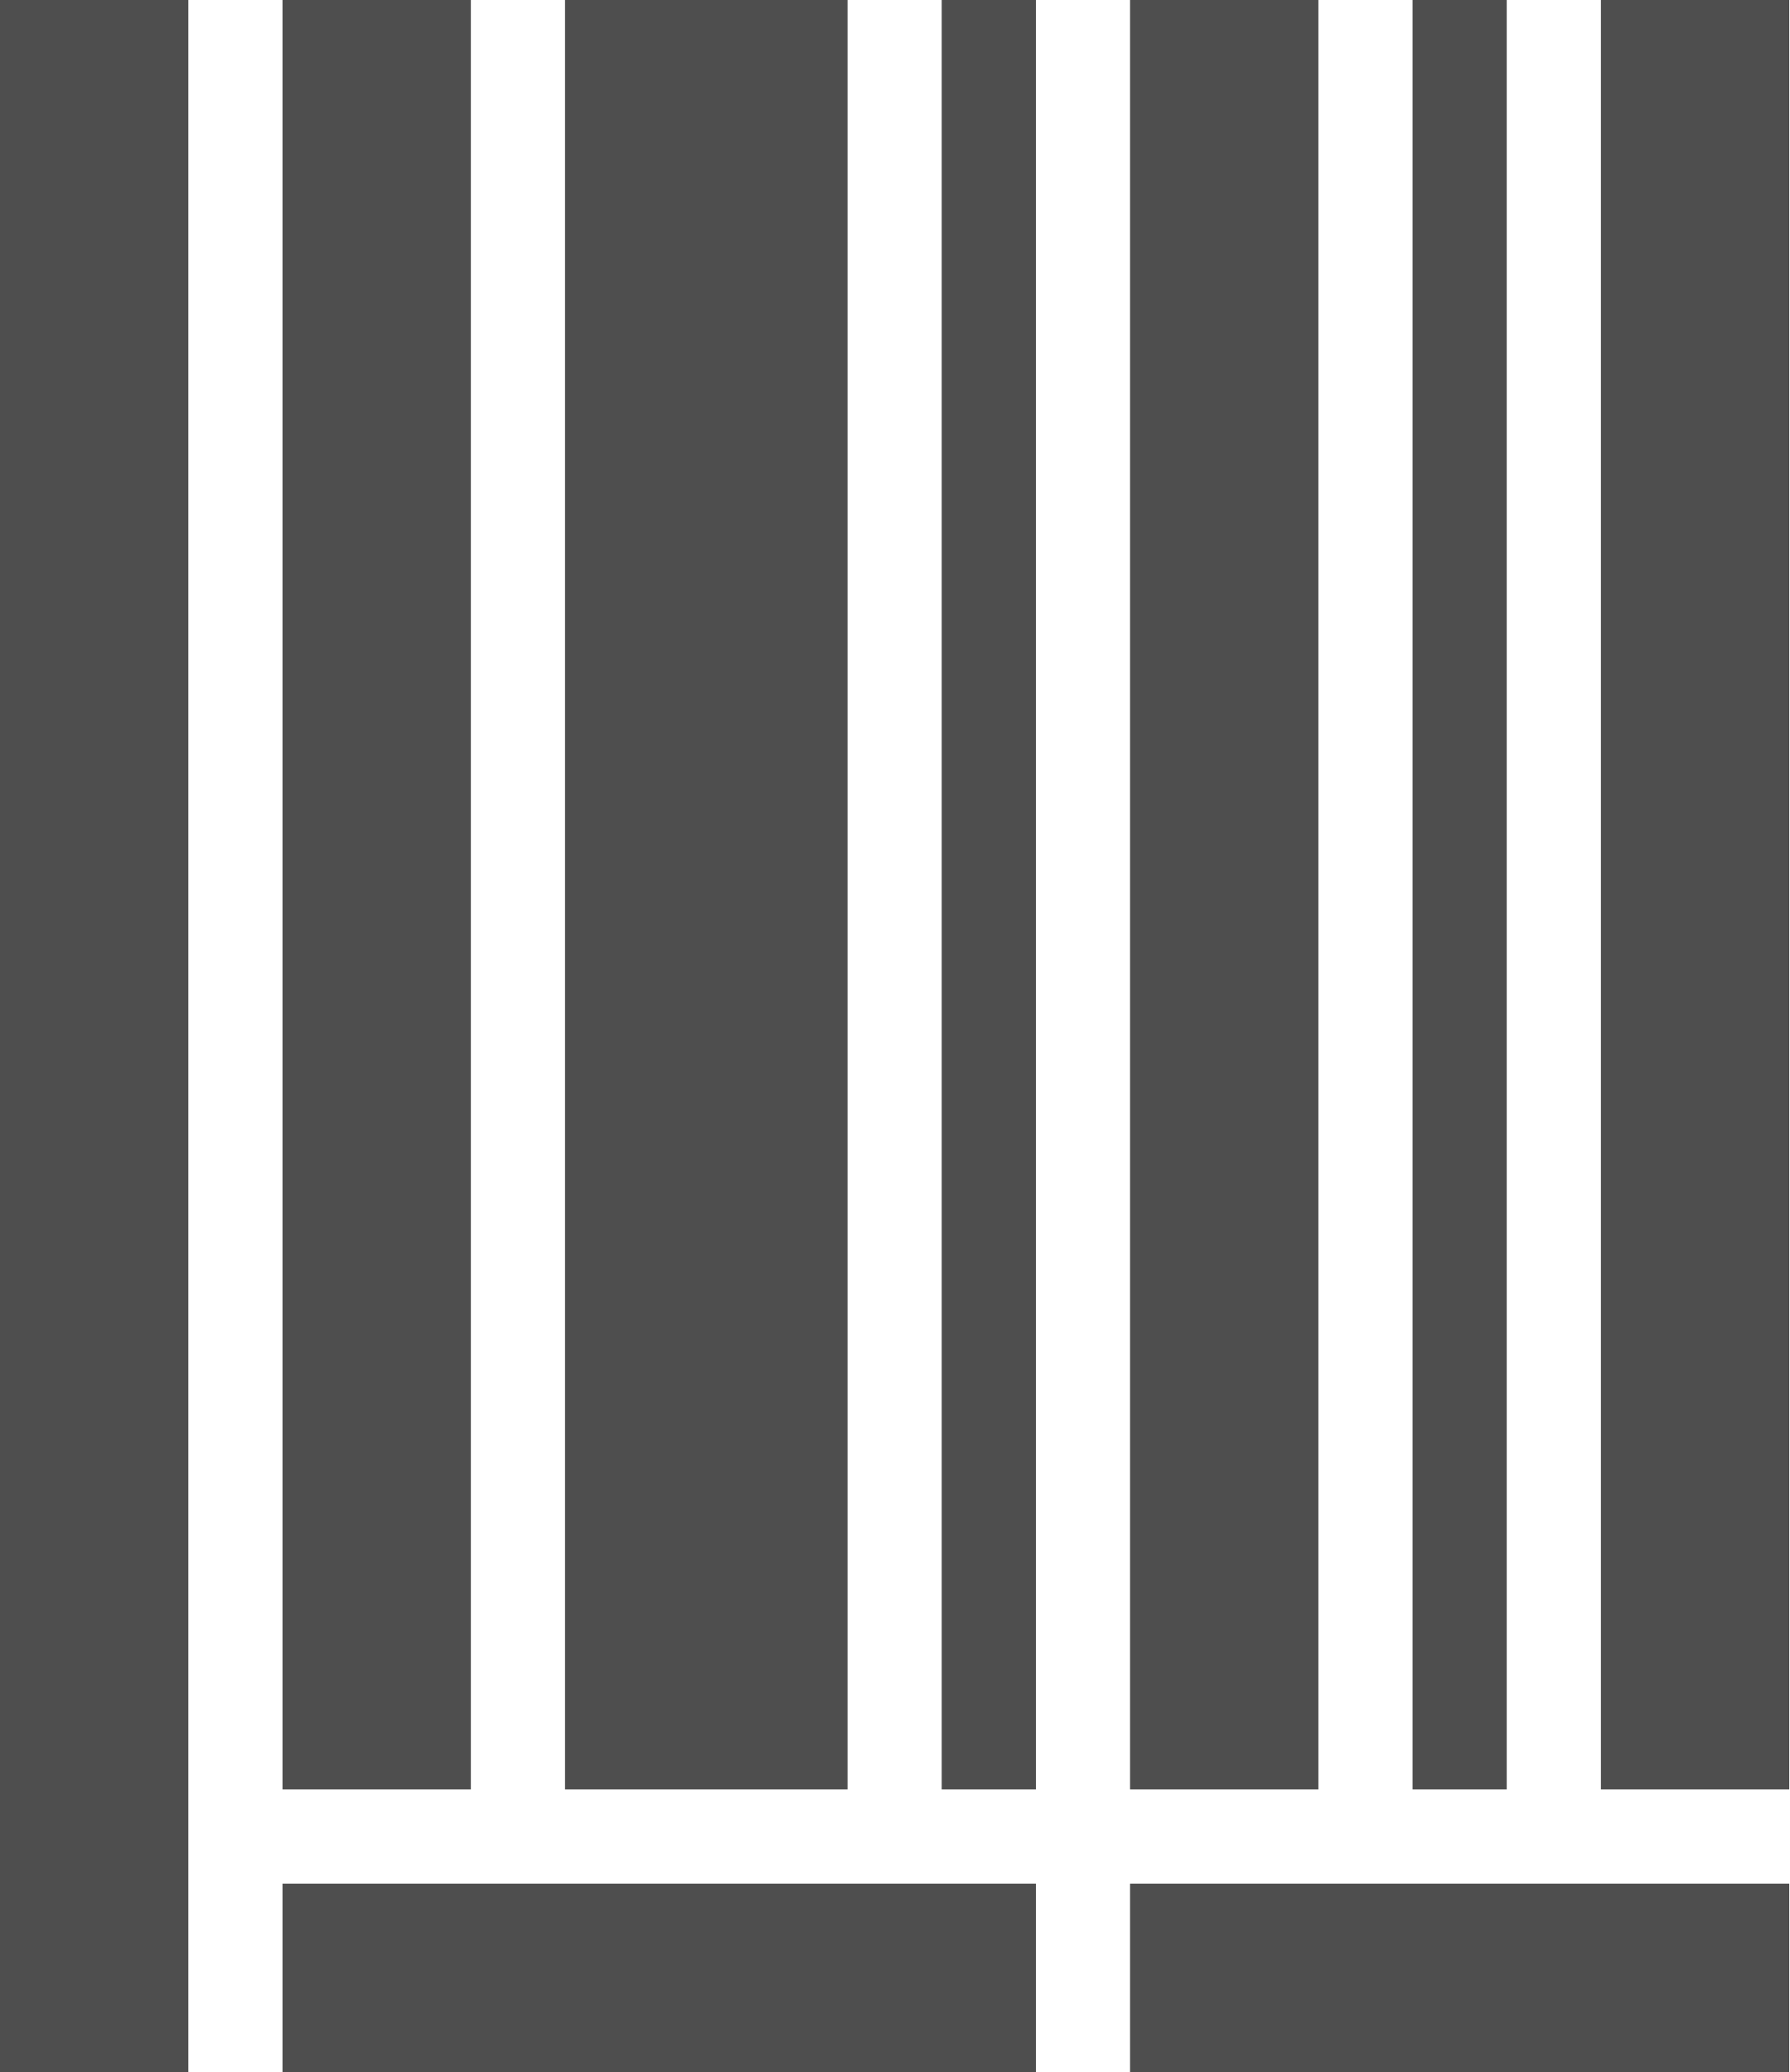
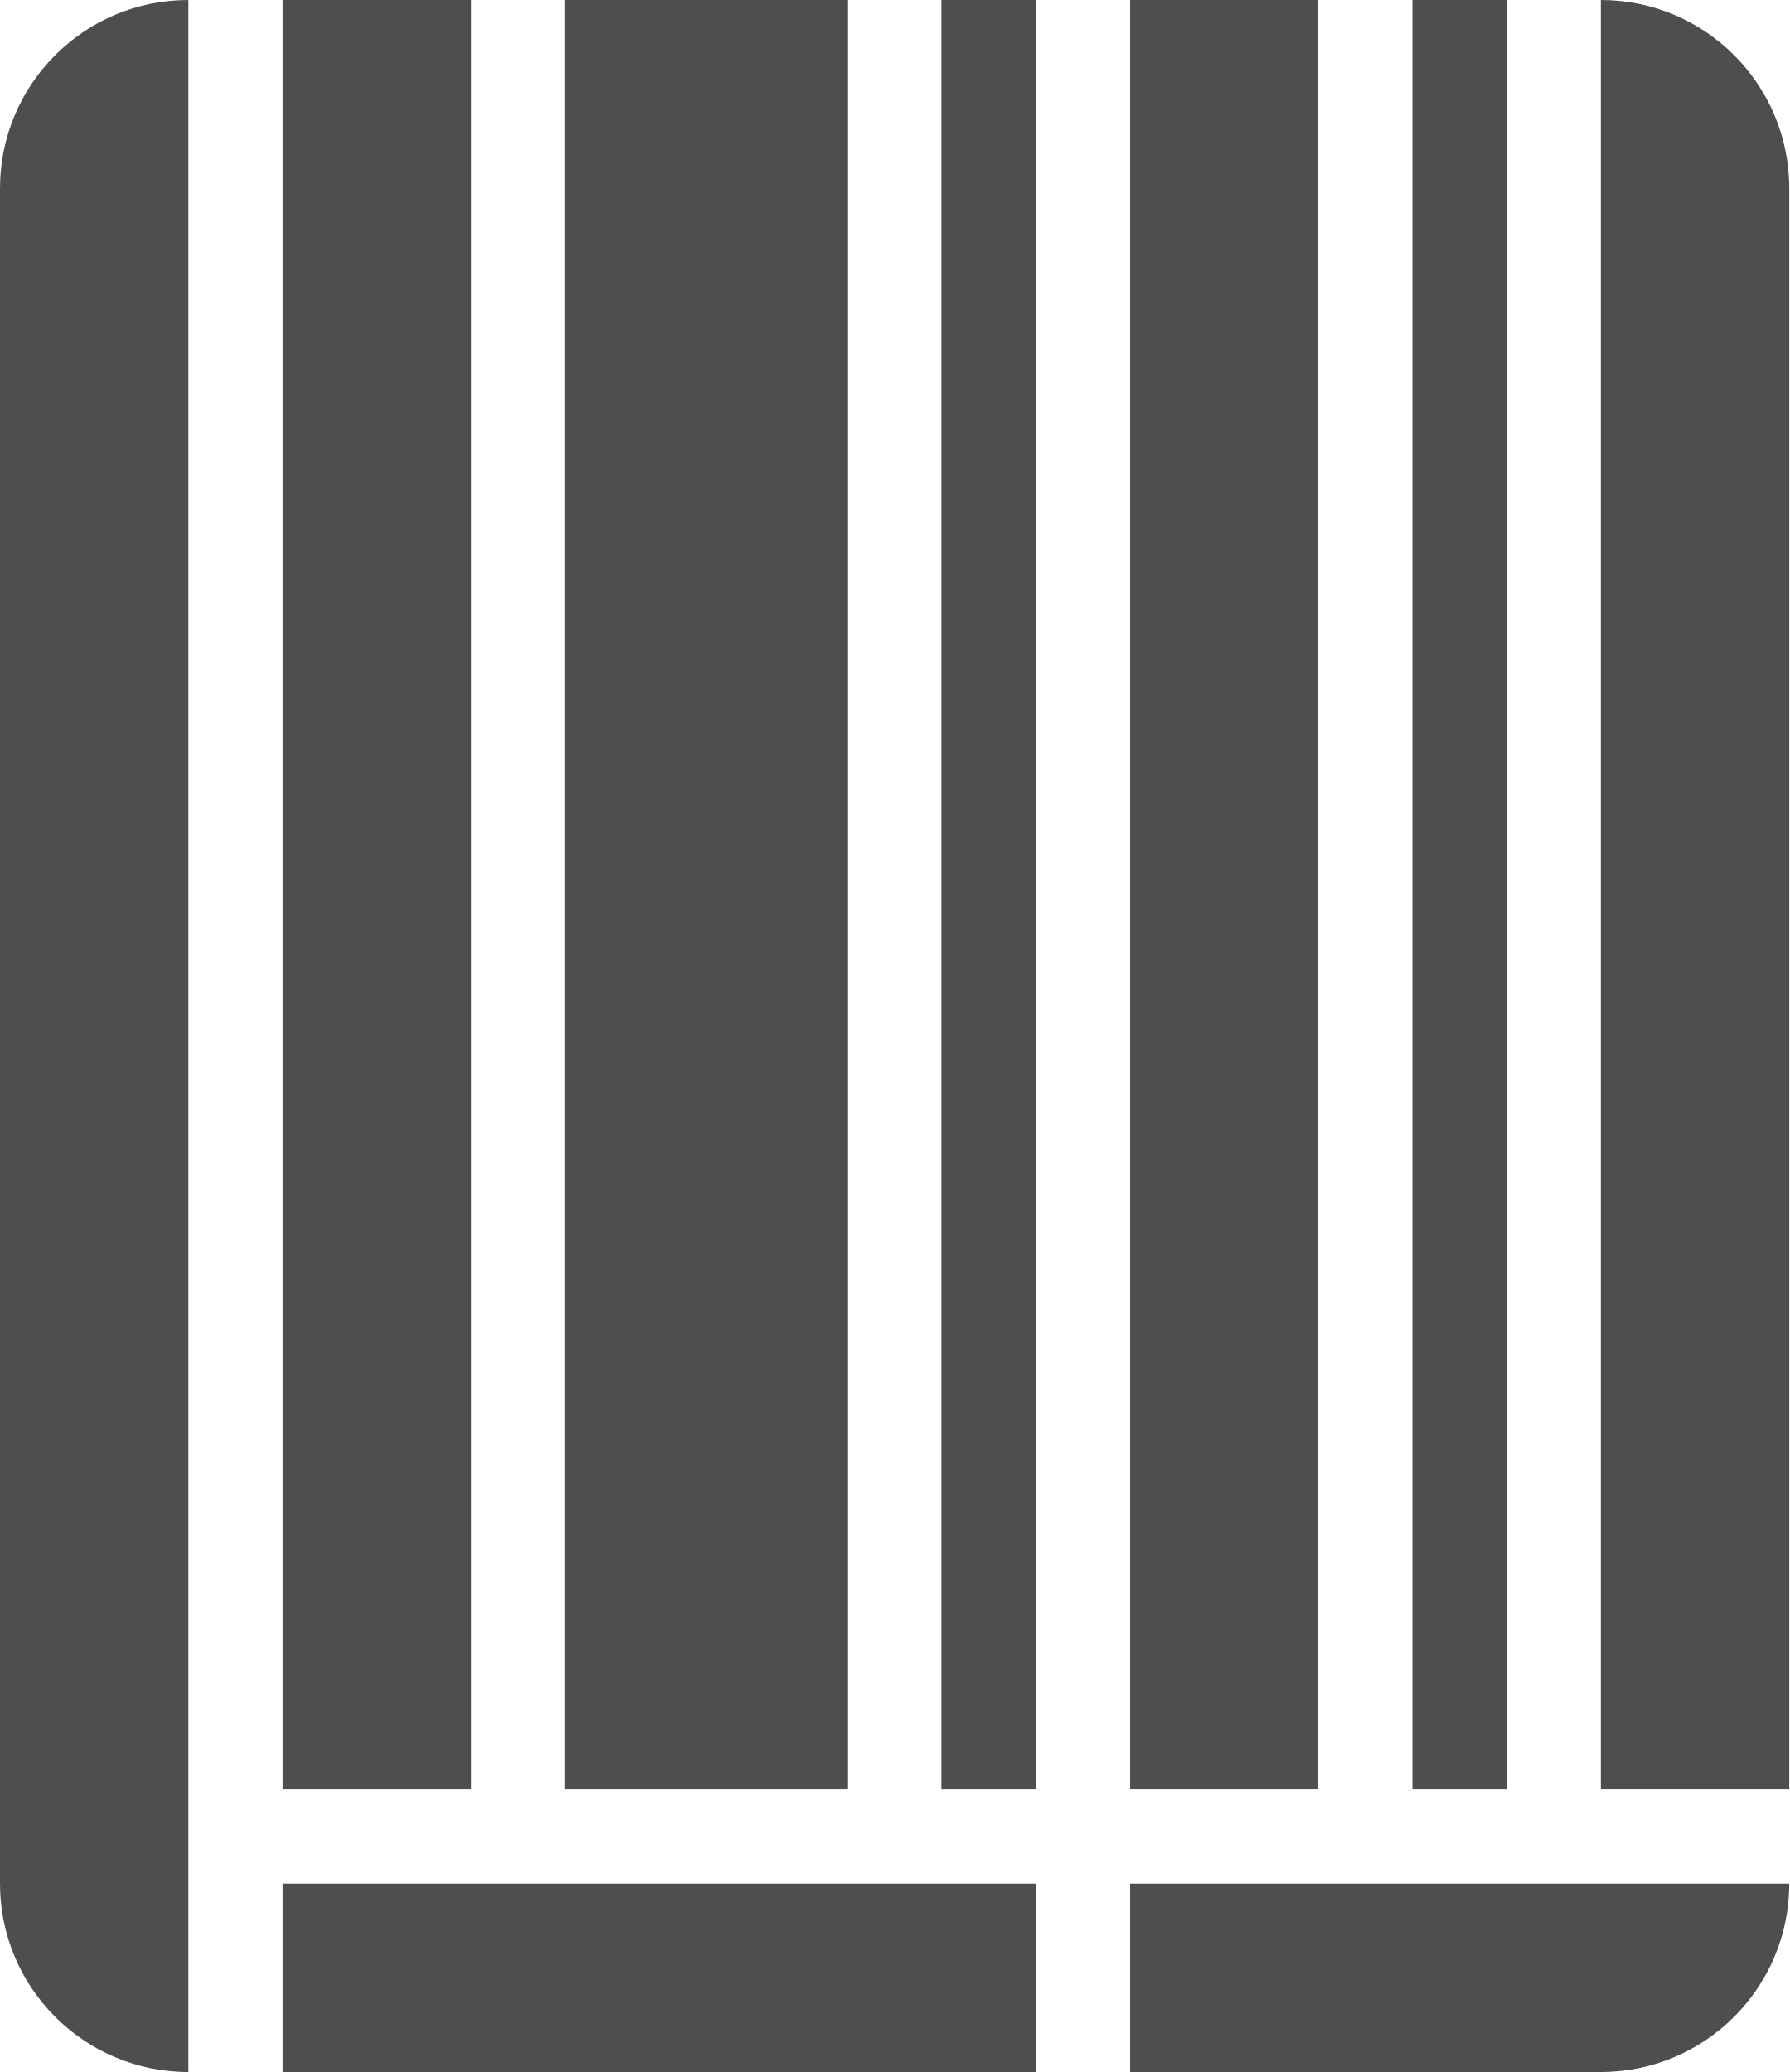
- <svg xmlns="http://www.w3.org/2000/svg" version="1.1" x="0px" y="0px" width="19px" height="22px" viewBox="0 0 19 22" style="overflow:visible;enable-background:new 0 0 19 22;" xml:space="preserve">
-   <style type="text/css">
- 	.st0{fill:#4E4E4E;}
- </style>
-   <defs>
- </defs>
-   <g>
-     <rect class="st0" width="2" height="22" />
-     <rect x="3" class="st0" width="2" height="19" />
-     <rect x="3" y="20" class="st0" width="8" height="2" />
-     <rect x="12" y="20" class="st0" width="7" height="2" />
-     <rect x="6" class="st0" width="3" height="19" />
-     <rect x="10" class="st0" width="1" height="19" />
-     <rect x="12" class="st0" width="2" height="19" />
-     <rect x="15" class="st0" width="1" height="19" />
-     <rect x="17" class="st0" width="2" height="19" />
-   </g>
+ <svg xmlns="http://www.w3.org/2000/svg" id="Layer_1" data-name="Layer 1" width="19" height="22">
+   <path d="M2,0H2V22H2a2,2,0,0,1-2-2V2A2,2,0,0,1,2,0Z" style="fill:#4e4e4e" />
+   <rect x="3" width="2" height="19" style="fill:#4e4e4e" />
+   <rect x="3" y="20" width="8" height="2" style="fill:#4e4e4e" />
+   <path d="M12,20h7a2,2,0,0,1-2,2H12Z" style="fill:#4e4e4e" />
+   <rect x="6" width="3" height="19" style="fill:#4e4e4e" />
+   <rect x="10" width="1" height="19" style="fill:#4e4e4e" />
+   <rect x="12" width="2" height="19" style="fill:#4e4e4e" />
+   <rect x="15" width="1" height="19" style="fill:#4e4e4e" />
+   <path d="M17,0h0a2,2,0,0,1,2,2V19H17Z" style="fill:#4e4e4e" />
</svg>
